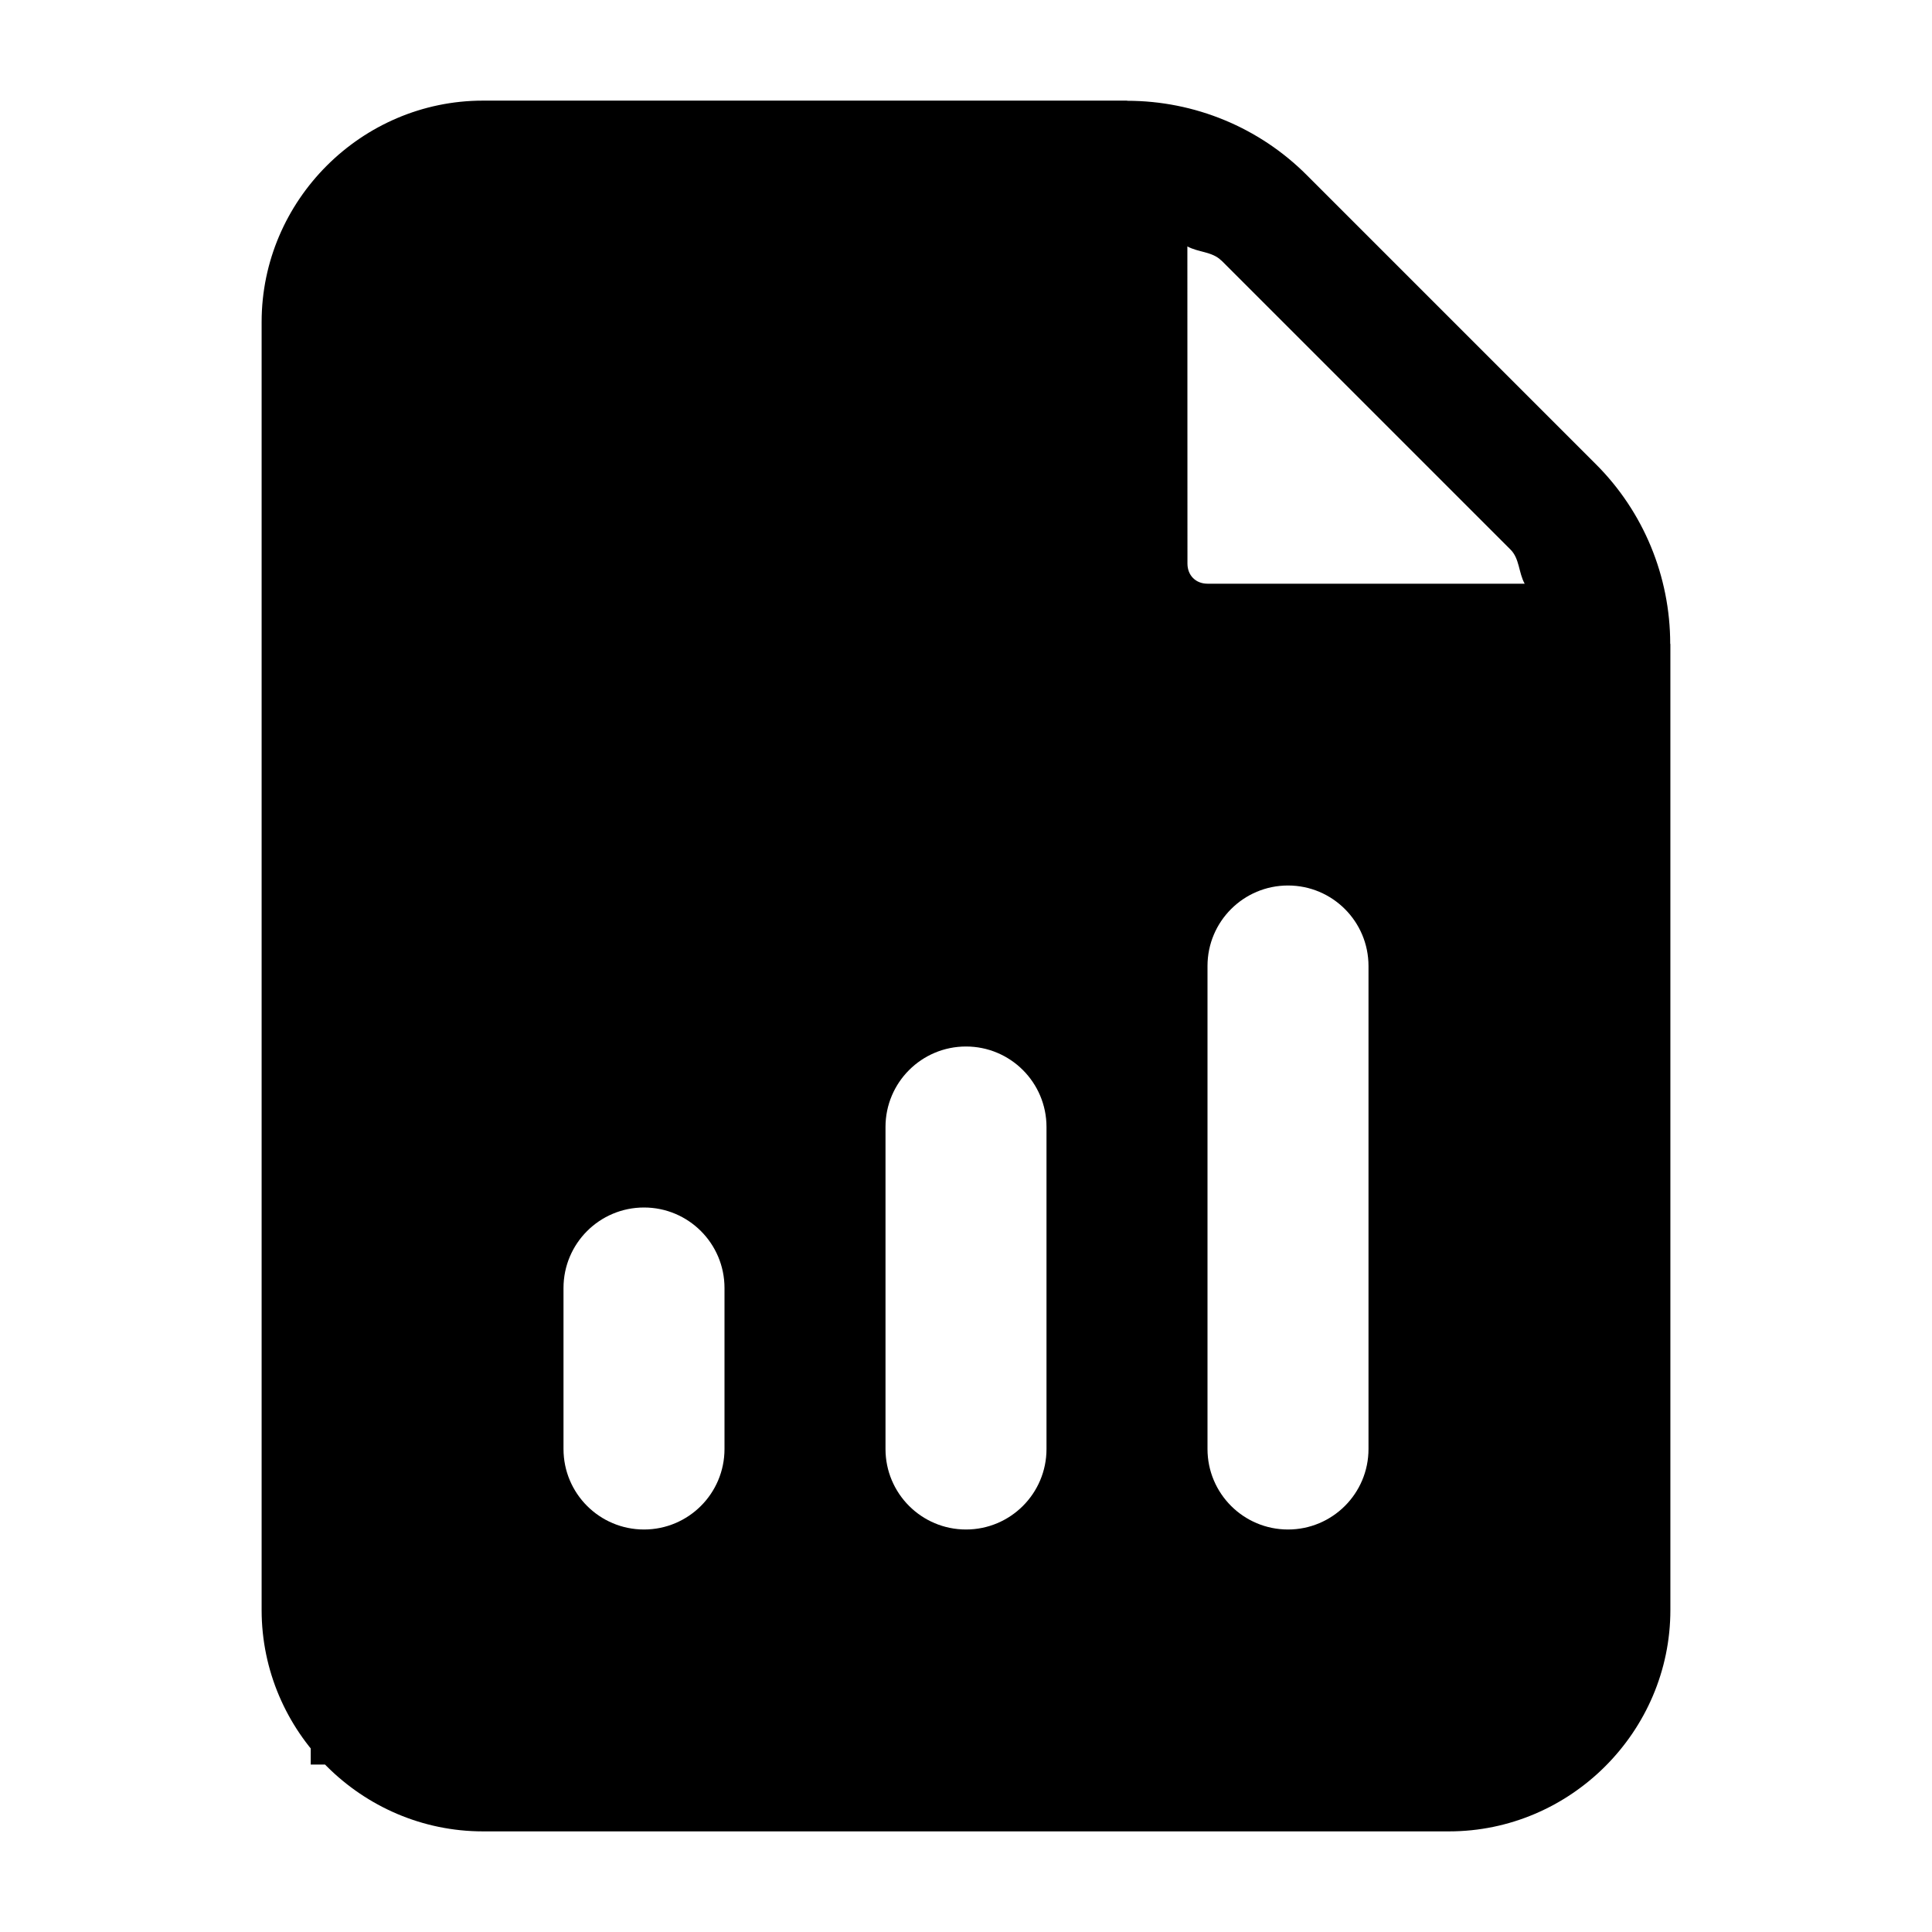
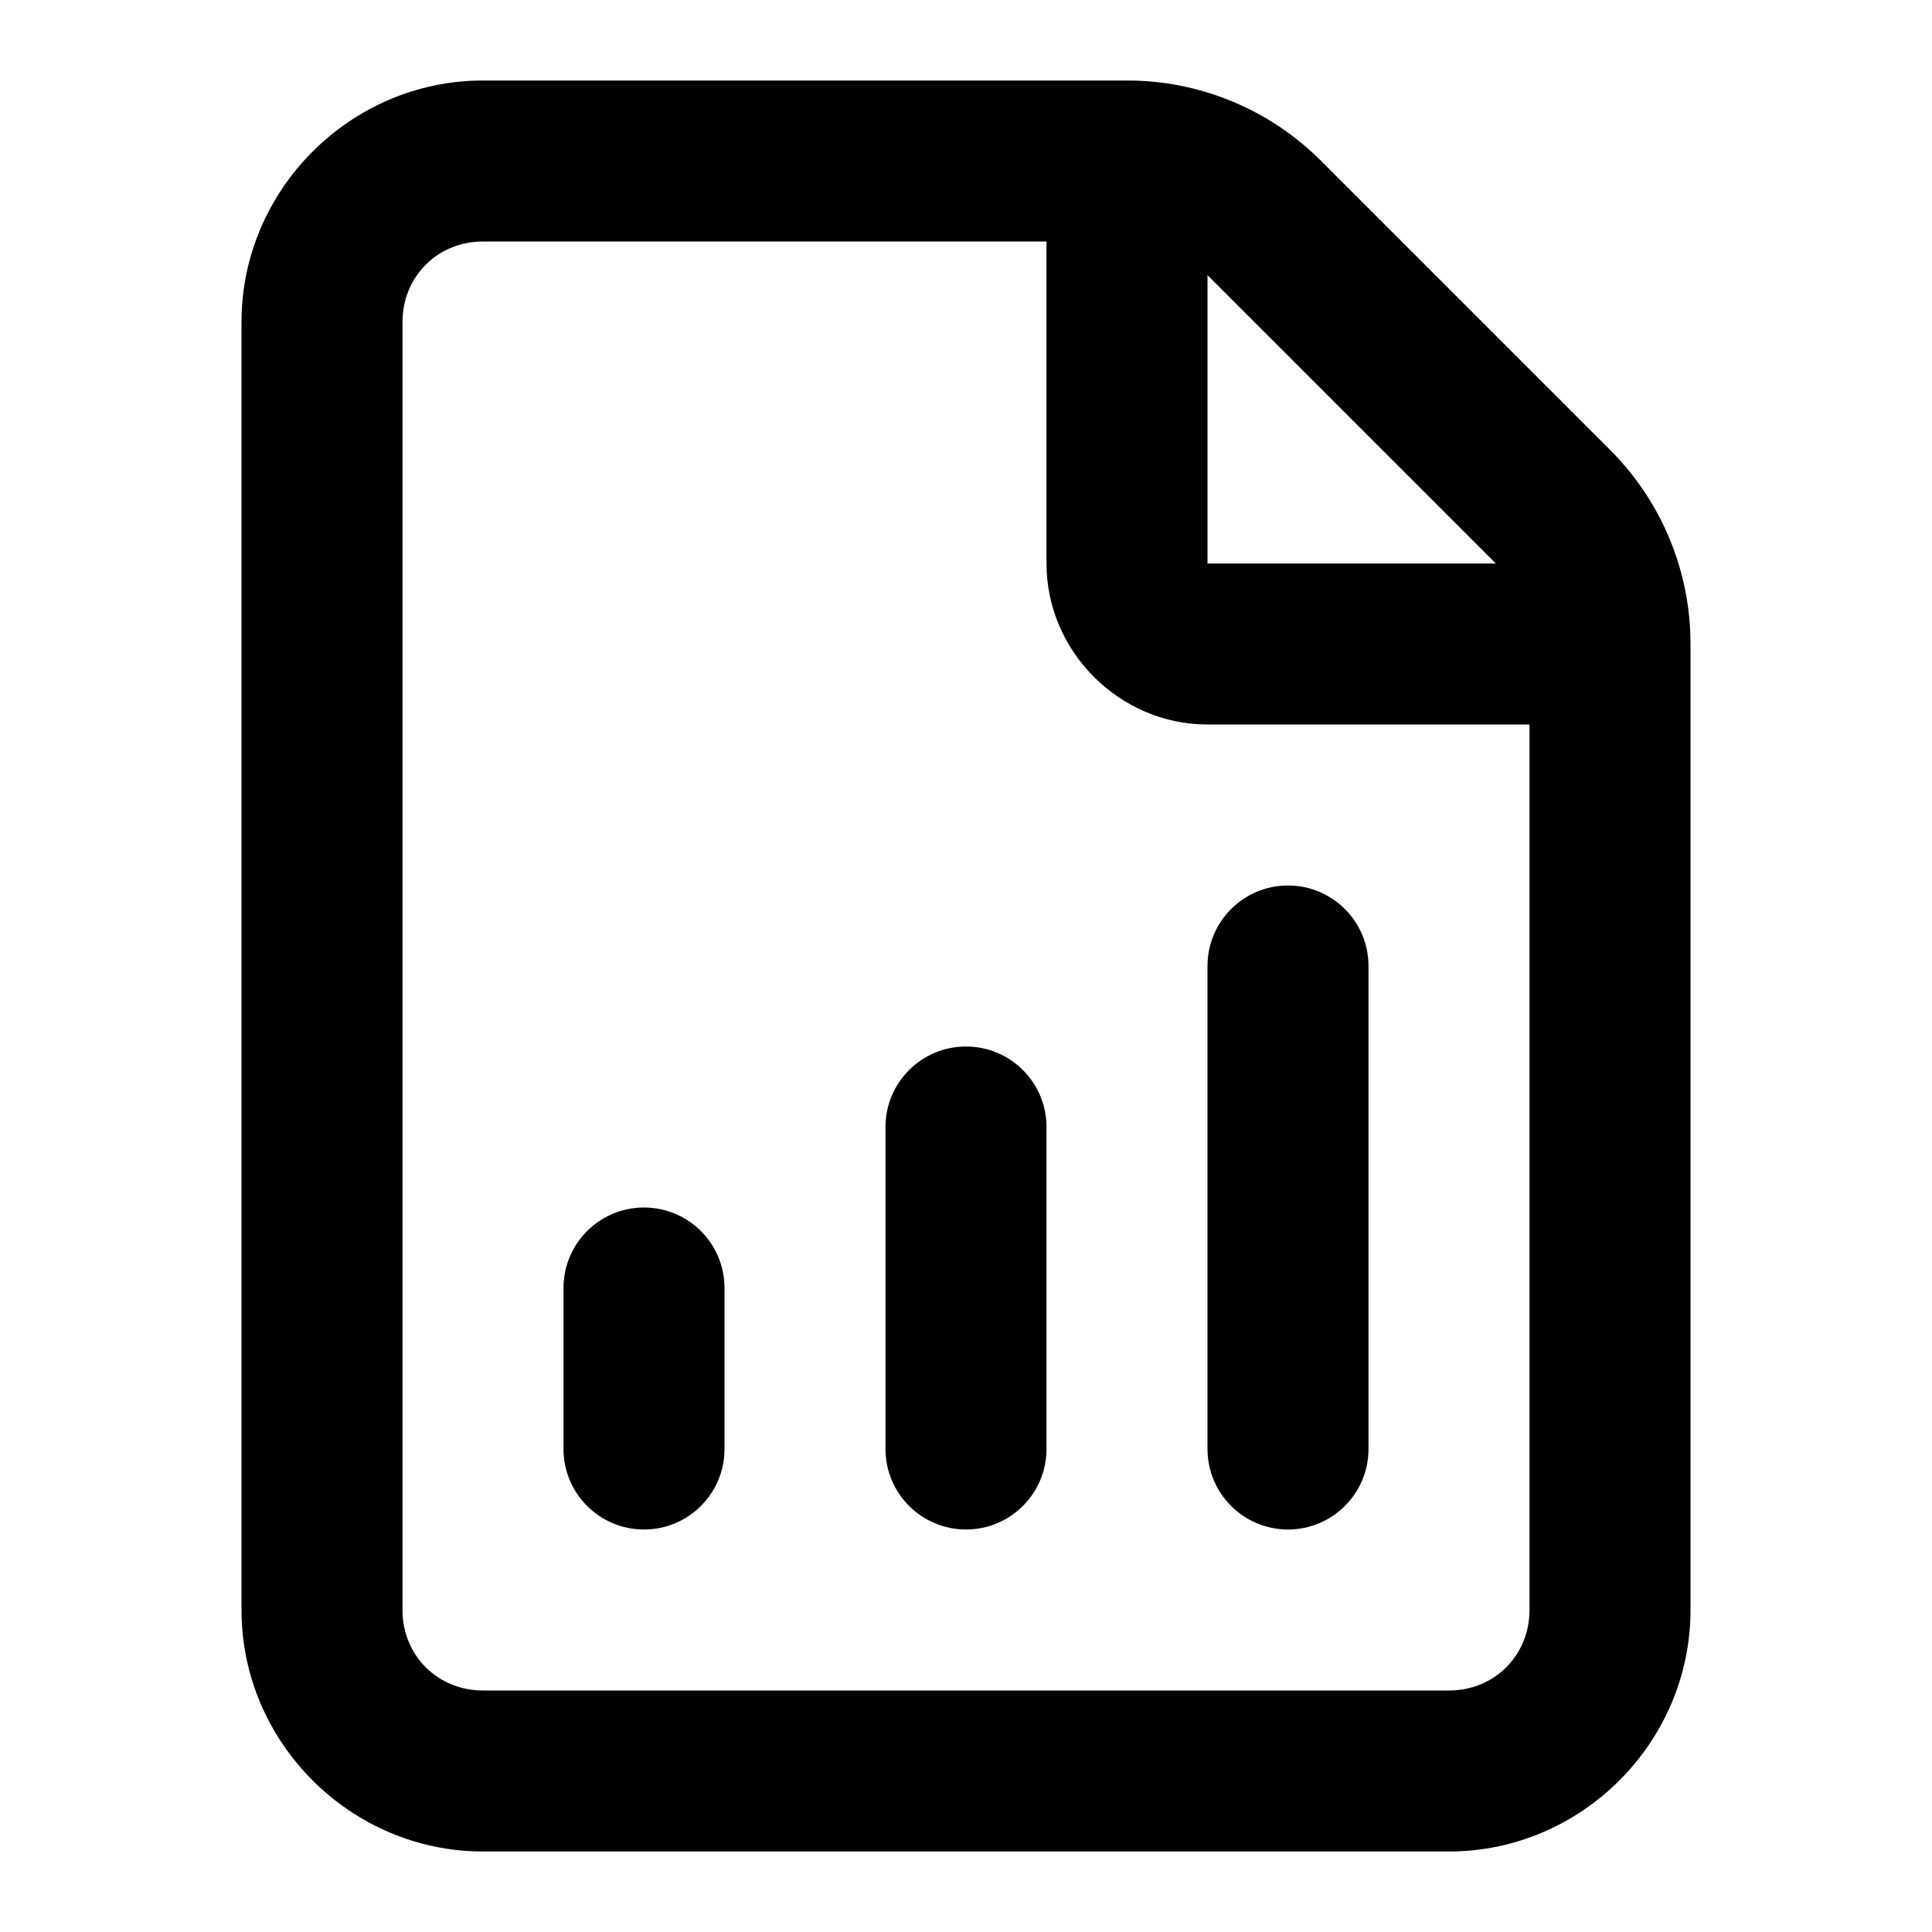
<svg xmlns="http://www.w3.org/2000/svg" class="lucide lucide-file-chart-column-increasing-icon lucide-file-chart-column-increasing" fill="currentColor" version="1.1" viewBox="0 0 24 24">
-   <path d="m4.061 2.201v5.496h-.201v14.223h15.879v-14.223h-6v-5.496zm11.939 8.799a1 1 0 011 1v6a1 1 0 01-1 1 1 1 0 01-1-1v-6a1 1 0 011-1zm-4 2a1 1 0 011 1v4a1 1 0 01-1 1 1 1 0 01-1-1v-4a1 1 0 011-1zm-4 2a1 1 0 011 1v2a1 1 0 01-1 1 1 1 0 01-1-1v-2a1 1 0 011-1zm-2-13.75c-1.51 0-2.75 1.24-2.75 2.75v16c0 1.51 1.24 2.75 2.75 2.75h12c1.51 0 2.75-1.24 2.75-2.75v-12c1e-6-.001-.002-.001-.002-.002 0-.838-.332-1.643-.926-2.234l-.002-.002-3.586-3.586c-.591-.593-1.395-.924-2.232-.924-.001 2e-7-.001-.002-.002-.002h-.002zm0 1.5h7.25v4.25c0 .958.792 1.75 1.75 1.75h4.25v11.25c0 .699-.551 1.25-1.25 1.25h-12c-.699 0-1.25-.551-1.25-1.25v-16c0-.699.551-1.25 1.25-1.25zm8.75.311c.136.075.31.063.422.176a.75.75 0 00.002 0l3.588 3.588a.75.75 0 00.002.002c.113.112.1.287.176.424h-3.939c-.147 0-.25-.103-.25-.25z" />
+   <path d="m6 1c-1.645 0-3 1.355-3 3v16c0 1.645 1.355 3 3 3h12c1.645 0 3-1.355 3-3v-11.998-.002c.001-.906-.361-1.777-1.004-2.416l-3.584-3.584-.002-.002c-.638-.64-1.506-.999-2.41-.998h-8zm0 2h7v4c0 1.093.907 2 2 2h4v11c0 .564-.436 1-1 1h-12c-.564 0-1-.436-1-1v-16c0-.564.436-1 1-1zm9 .418 3.582 3.582h-3.582v-3.582zm1 7.582a1 1 0 00-1 1v6a1 1 0 001 1 1 1 0 001-1v-6a1 1 0 00-1-1zm-4 2a1 1 0 00-1 1v4a1 1 0 001 1 1 1 0 001-1v-4a1 1 0 00-1-1zm-4 2a1 1 0 00-1 1v2a1 1 0 001 1 1 1 0 001-1v-2a1 1 0 00-1-1z" />
</svg>
